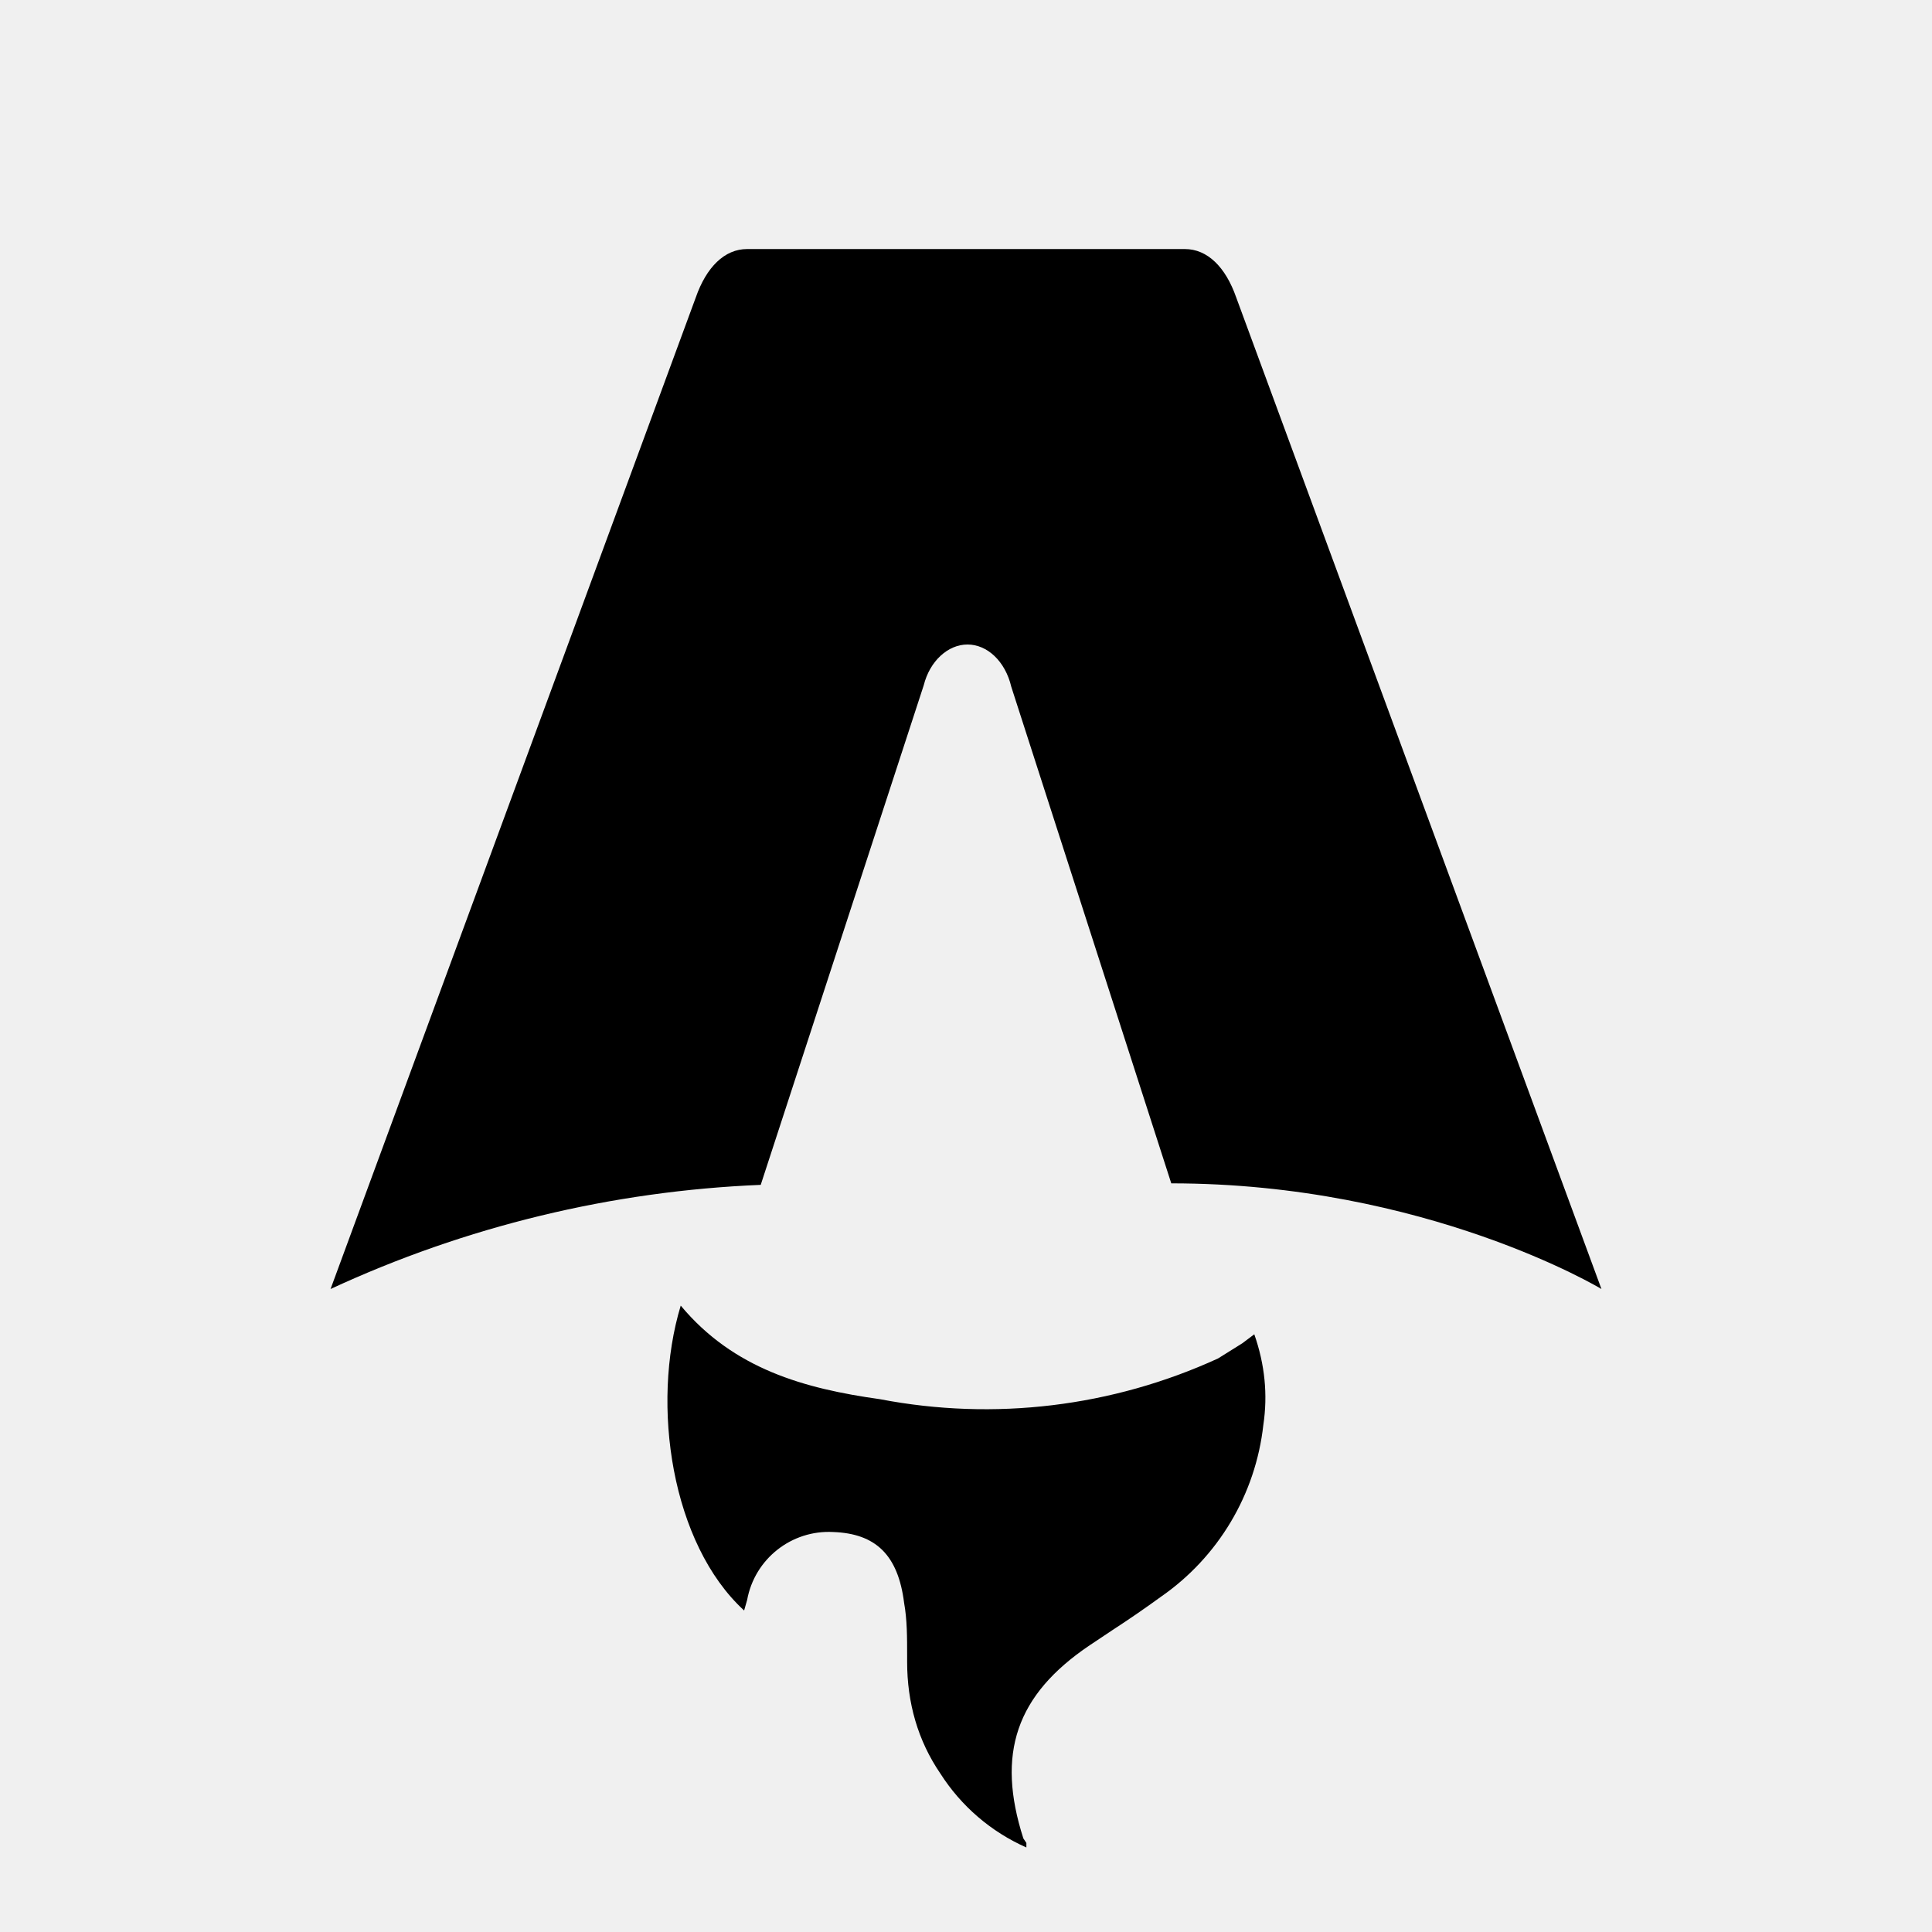
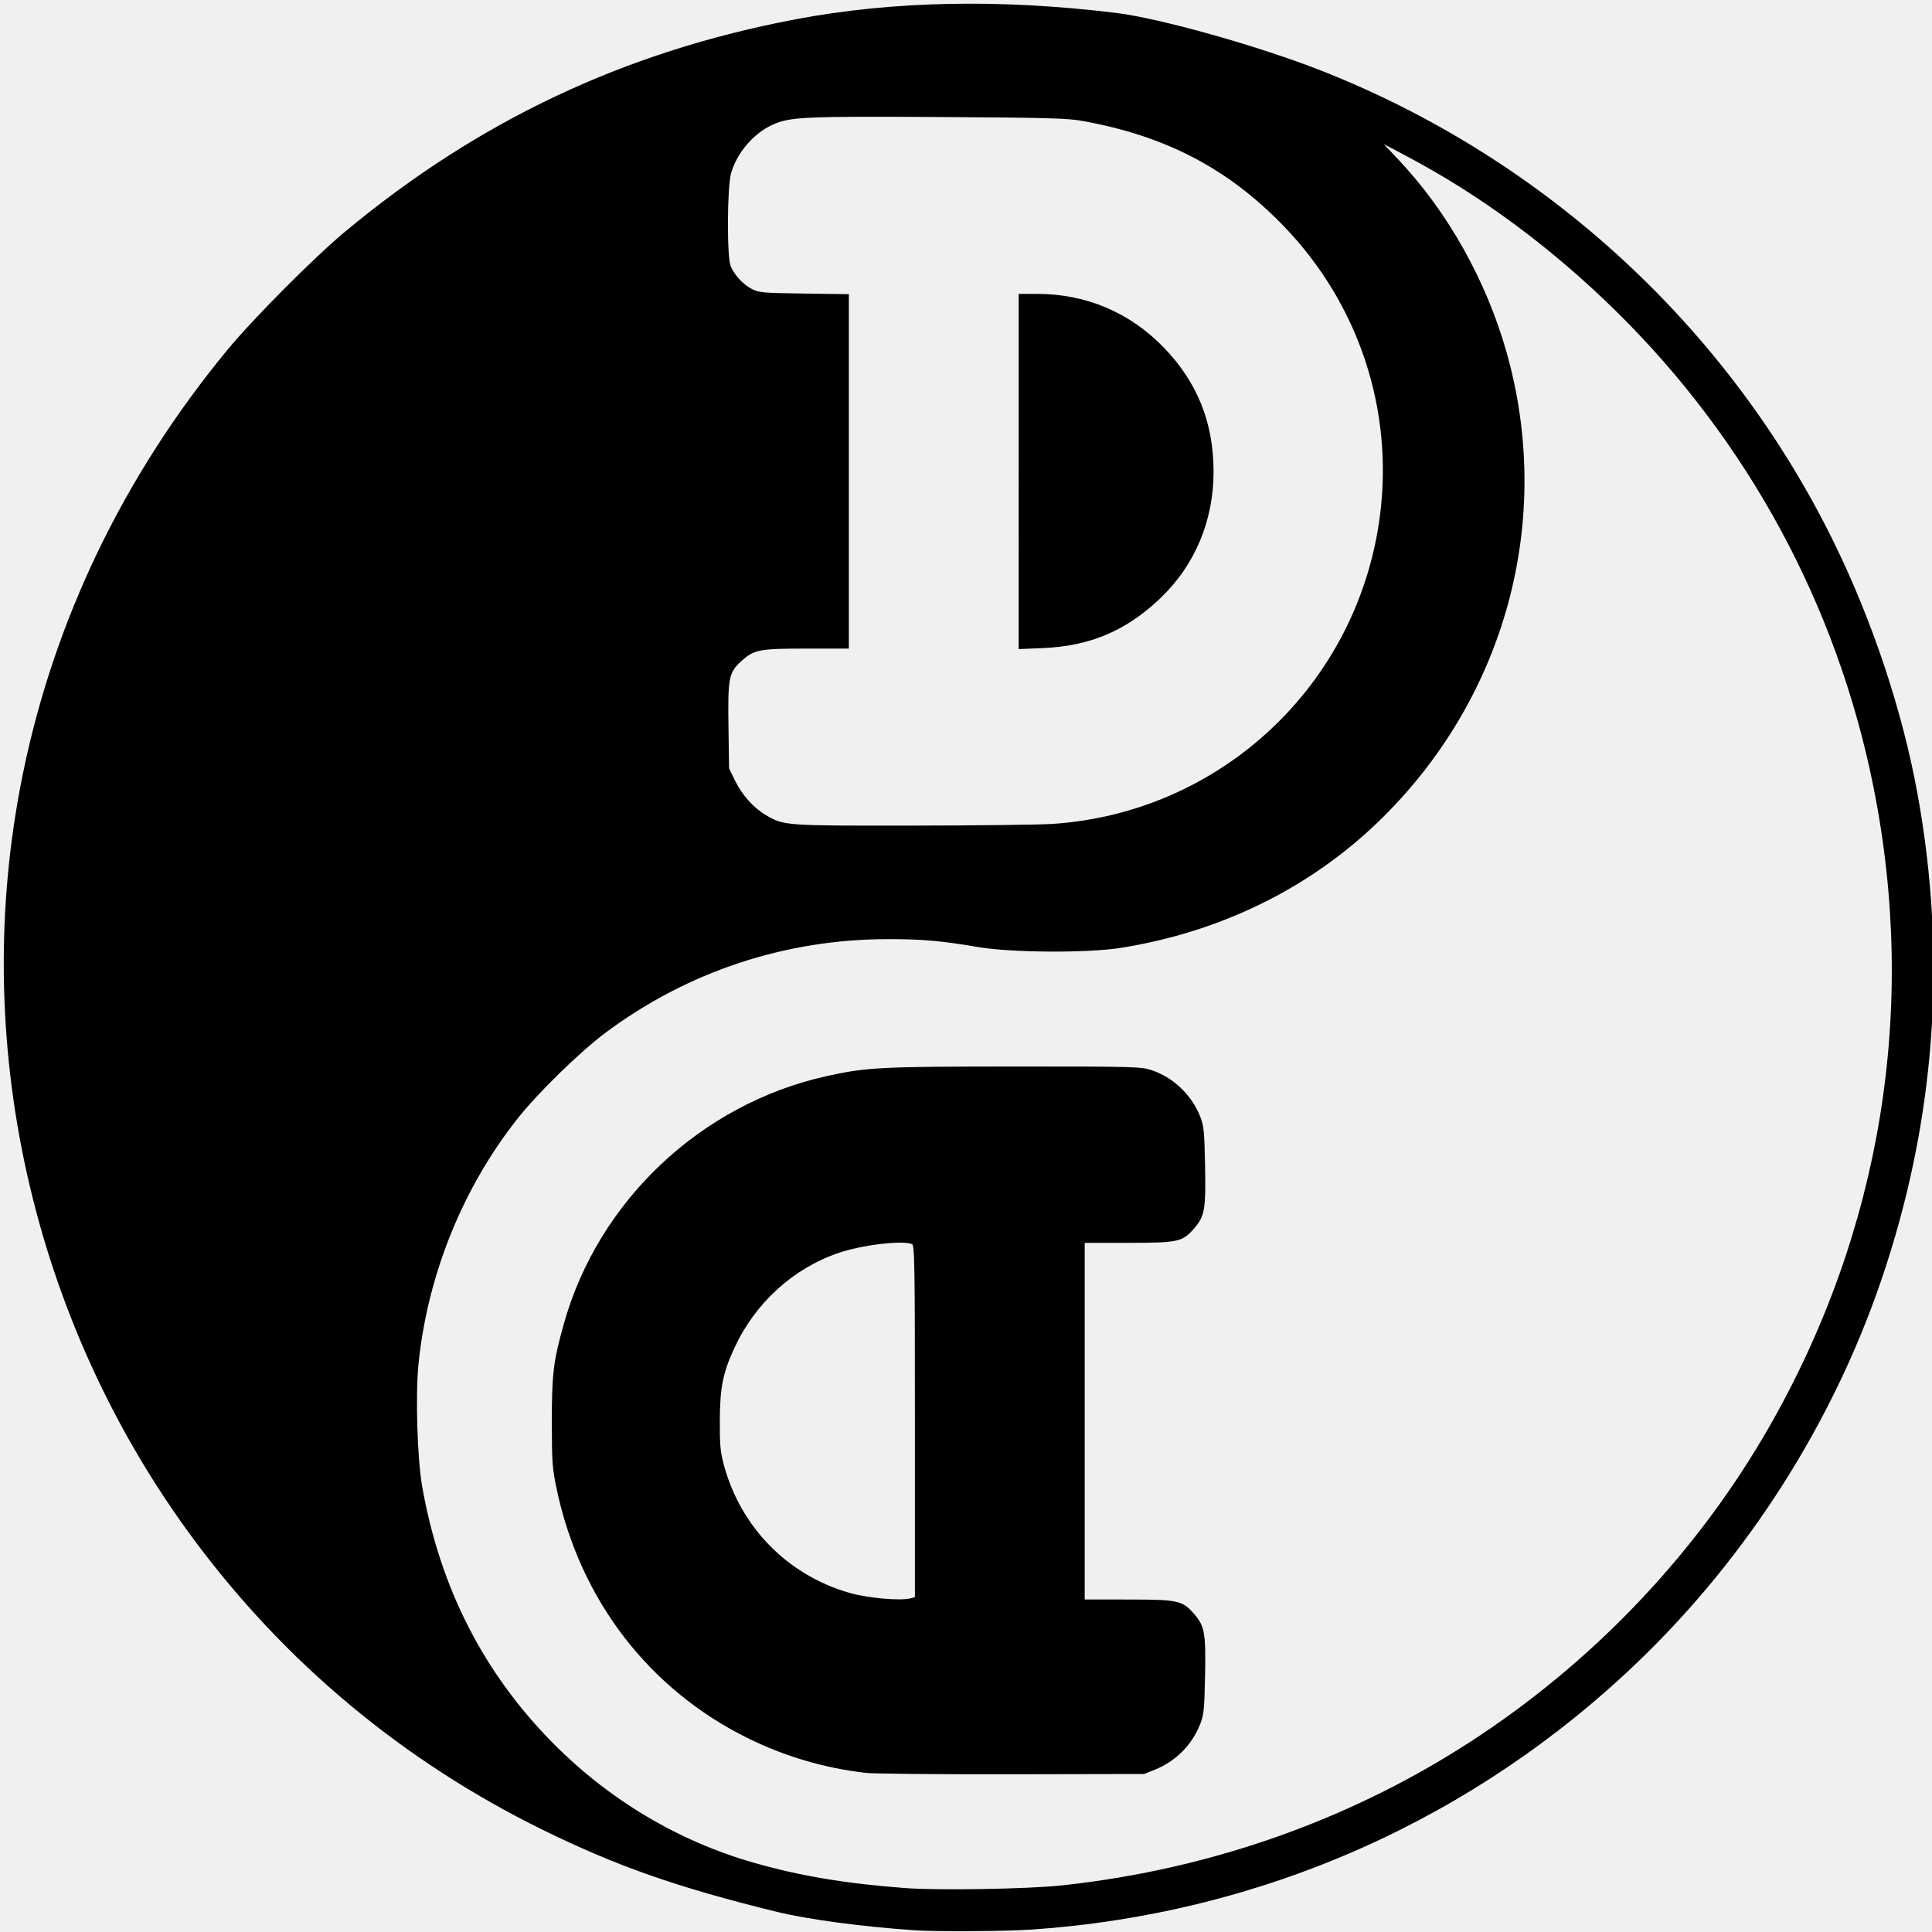
- <svg xmlns="http://www.w3.org/2000/svg" fill="none" viewBox="0 0 128 128">
-   <path d="M50.4 78.5a75.1 75.1 0 0 0-28.5 6.9l24.2-65.7c.7-2 1.9-3.2 3.4-3.2h29c1.5 0 2.7 1.2 3.4 3.2l24.2 65.7s-11.6-7-28.5-7L67 45.5c-.4-1.7-1.6-2.8-2.9-2.8-1.3 0-2.5 1.1-2.9 2.7L50.4 78.5Zm-1.1 28.2Zm-4.2-20.2c-2 6.6-.6 15.8 4.2 20.2a17.5 17.5 0 0 1 .2-.7 5.5 5.5 0 0 1 5.7-4.5c2.8.1 4.3 1.5 4.7 4.7.2 1.1.2 2.3.2 3.5v.4c0 2.7.7 5.2 2.2 7.4a13 13 0 0 0 5.7 4.9v-.3l-.2-.3c-1.8-5.6-.5-9.5 4.4-12.8l1.5-1a73 73 0 0 0 3.2-2.2 16 16 0 0 0 6.8-11.4c.3-2 .1-4-.6-6l-.8.6-1.6 1a37 37 0 0 1-22.4 2.7c-5-.7-9.7-2-13.2-6.2Z" />
+ <svg xmlns="http://www.w3.org/2000/svg" viewBox="0 0 1024 1024">
  <style>
-         path { fill: #000; }
-         @media (prefers-color-scheme: dark) {
-             path { fill: #FFF; }
-         }
-     </style>
+     
+     
+     :root {
+       color-scheme: light dark;
+     }
+     
+     #favicon {
+       fill: light-dark(#000000, #ffffff);
+     }
+   </style>
+   <path id="favicon" d="M484.92 1023.1c-28.669-1.986-56.628-5.74-73.5-9.868-52.161-12.763-84.829-24.222-124-43.494-73.652-36.236-136.23-88.364-184.85-153.98-85.856-115.86-119.09-264.37-90.595-404.88 16.635-82.038 53.544-158.72 108.44-225.29 13.743-16.665 46.012-49.104 62.451-62.778 70.837-58.926 148.28-95.443 238.74-112.57C473.093.489 530.036-.655 591.416 6.826c23.386 2.851 75.848 17.608 109 30.662 118.47 46.647 215.76 136.16 271.49 249.77 20.588 41.975 36.427 89.583 44.414 133.5 15.91 87.483 9.423 174.06-19.343 258.16-25.78 75.367-70.321 145.38-127.8 200.89-87.449 84.45-200.24 134.49-322.09 142.89-13.82.953-50.735 1.188-62.17.396zm78-23.813c80.381-8.66 156.37-35.958 221.87-79.705 62.79-41.937 115.55-98.2 152.56-162.68 59.821-104.24 79.176-222.74 55.555-340.15-19.321-96.038-66.633-183.32-136.63-252.08-34.308-33.695-71.762-61.359-111.33-82.228l-11.519-6.075 8.176 8.682c25.7 27.29 46.053 63.562 56.778 101.18 25.49 89.406-.41 184.37-68.053 249.52-36.627 35.28-83.734 58.3-136.4 66.657-17.612 2.794-57.797 2.56-75.5-.441-19.679-3.336-29.417-4.199-47.506-4.208-54.552-.027-106.43 17.13-149.99 49.607-13.273 9.894-35.542 31.59-46.26 45.067-29.2 36.72-47.945 82.883-52.82 130.09-1.724 16.686-.704 50.666 1.973 65.73 9.52 53.58 32.7 98.846 69.656 136.03 29.744 29.925 66.166 51.573 105.95 62.973 24.39 6.99 48.444 11.028 80 13.433 17.79 1.356 65.289.556 83.5-1.406zm-104-59.613c-21.87-2.522-42.836-8.686-62.5-18.377-52.315-25.78-88.831-73.212-101.25-131.52-2.453-11.52-2.668-14.4-2.685-36.021-.02-25.592.798-32.269 6.39-52.182 18.293-65.152 72.64-116.39 139.12-131.18 21.196-4.714 28.738-5.1 99.92-5.12 62.677-.016 66.833.092 72.296 1.884 11.547 3.788 21.311 13.058 25.91 24.6 1.945 4.878 2.236 7.802 2.584 25.89.446 23.226-.165 26.851-5.602 33.203-6.326 7.39-8.404 7.86-34.938 7.884l-23.25.022v189l23.25.022c26.534.026 28.612.494 34.938 7.885 5.42 6.333 6.053 10.024 5.601 32.71-.35 17.646-.646 20.519-2.624 25.529-4.349 11.01-12.87 19.573-23.912 24.033l-5.753 2.322-70 .14c-38.5.076-73.375-.25-77.5-.726zm23.75-92.544 2.25-.603v-93.276c0-84.133-.155-93.336-1.582-93.883-5.392-2.069-26.549.497-38.937 4.723-24.048 8.202-44.162 26.548-55.127 50.279-6.118 13.243-7.665 20.899-7.753 38.39-.067 13.205.26 16.75 2.215 23.934 8.936 32.864 33.728 58.086 66.377 67.529 9.697 2.804 27.13 4.361 32.557 2.907m75.064-410.43c89.553-5.9 162.04-74.039 173.65-163.24 7.36-56.536-11.402-112.83-51.315-153.96-29.373-30.271-62.269-47.428-106.16-55.371-8.18-1.48-18.703-1.771-76.445-2.112-71.391-.422-78.904-.068-88.127 4.154-9.963 4.562-18.676 14.75-21.826 25.521-2.12 7.253-2.302 44.431-.24 49.351 1.994 4.76 6.363 9.517 11.027 12.01 3.86 2.063 5.652 2.226 27.874 2.536l23.75.331v187.84h-22.134c-25.02 0-27.903.52-34.35 6.195-7.17 6.311-7.708 8.873-7.337 34.91l.32 22.448 3.286 6.668c3.724 7.559 9.761 14.257 16.307 18.093 9.49 5.562 10.066 5.603 77.408 5.514 34.1-.044 67.541-.446 74.314-.892zM539.92 249.9v-94.133h9.816c25.998 0 49.258 9.903 67.3 28.653 17.606 18.297 26.12 39.548 26.18 65.347.06 26.276-9.929 49.964-28.49 67.568-18.008 17.078-37.085 25.121-62.057 26.164l-12.75.533z" />
</svg>
